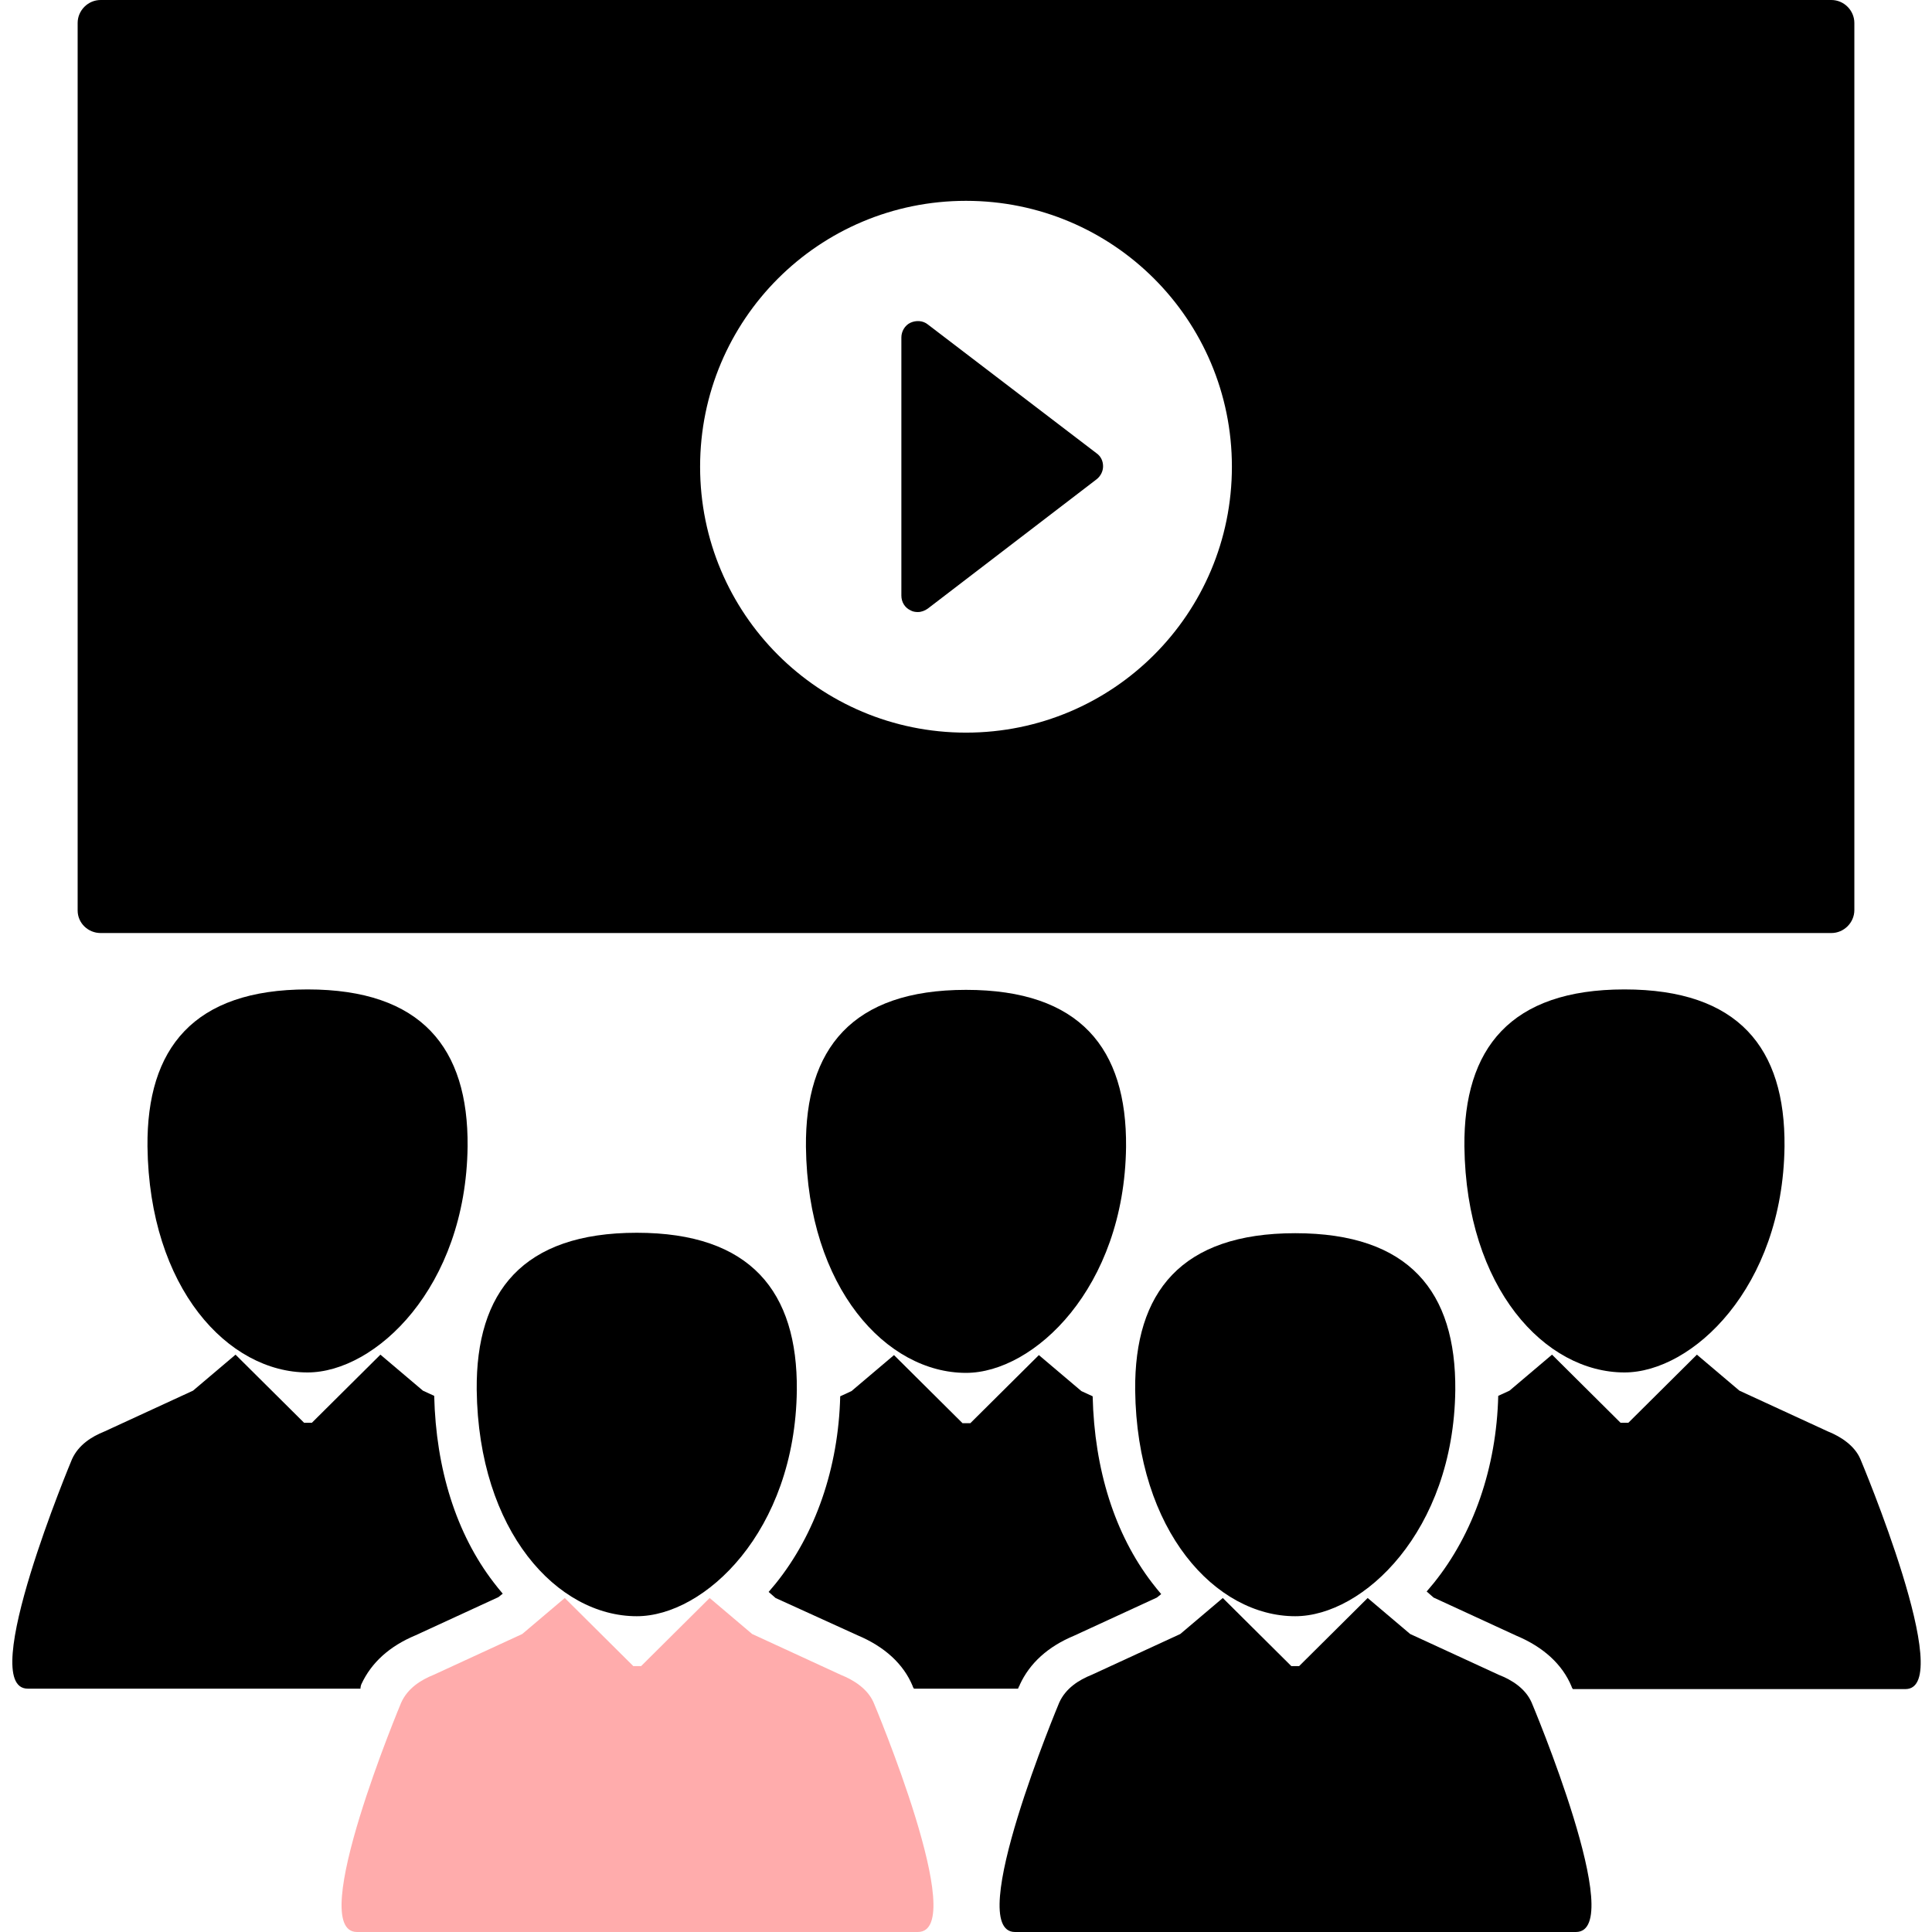
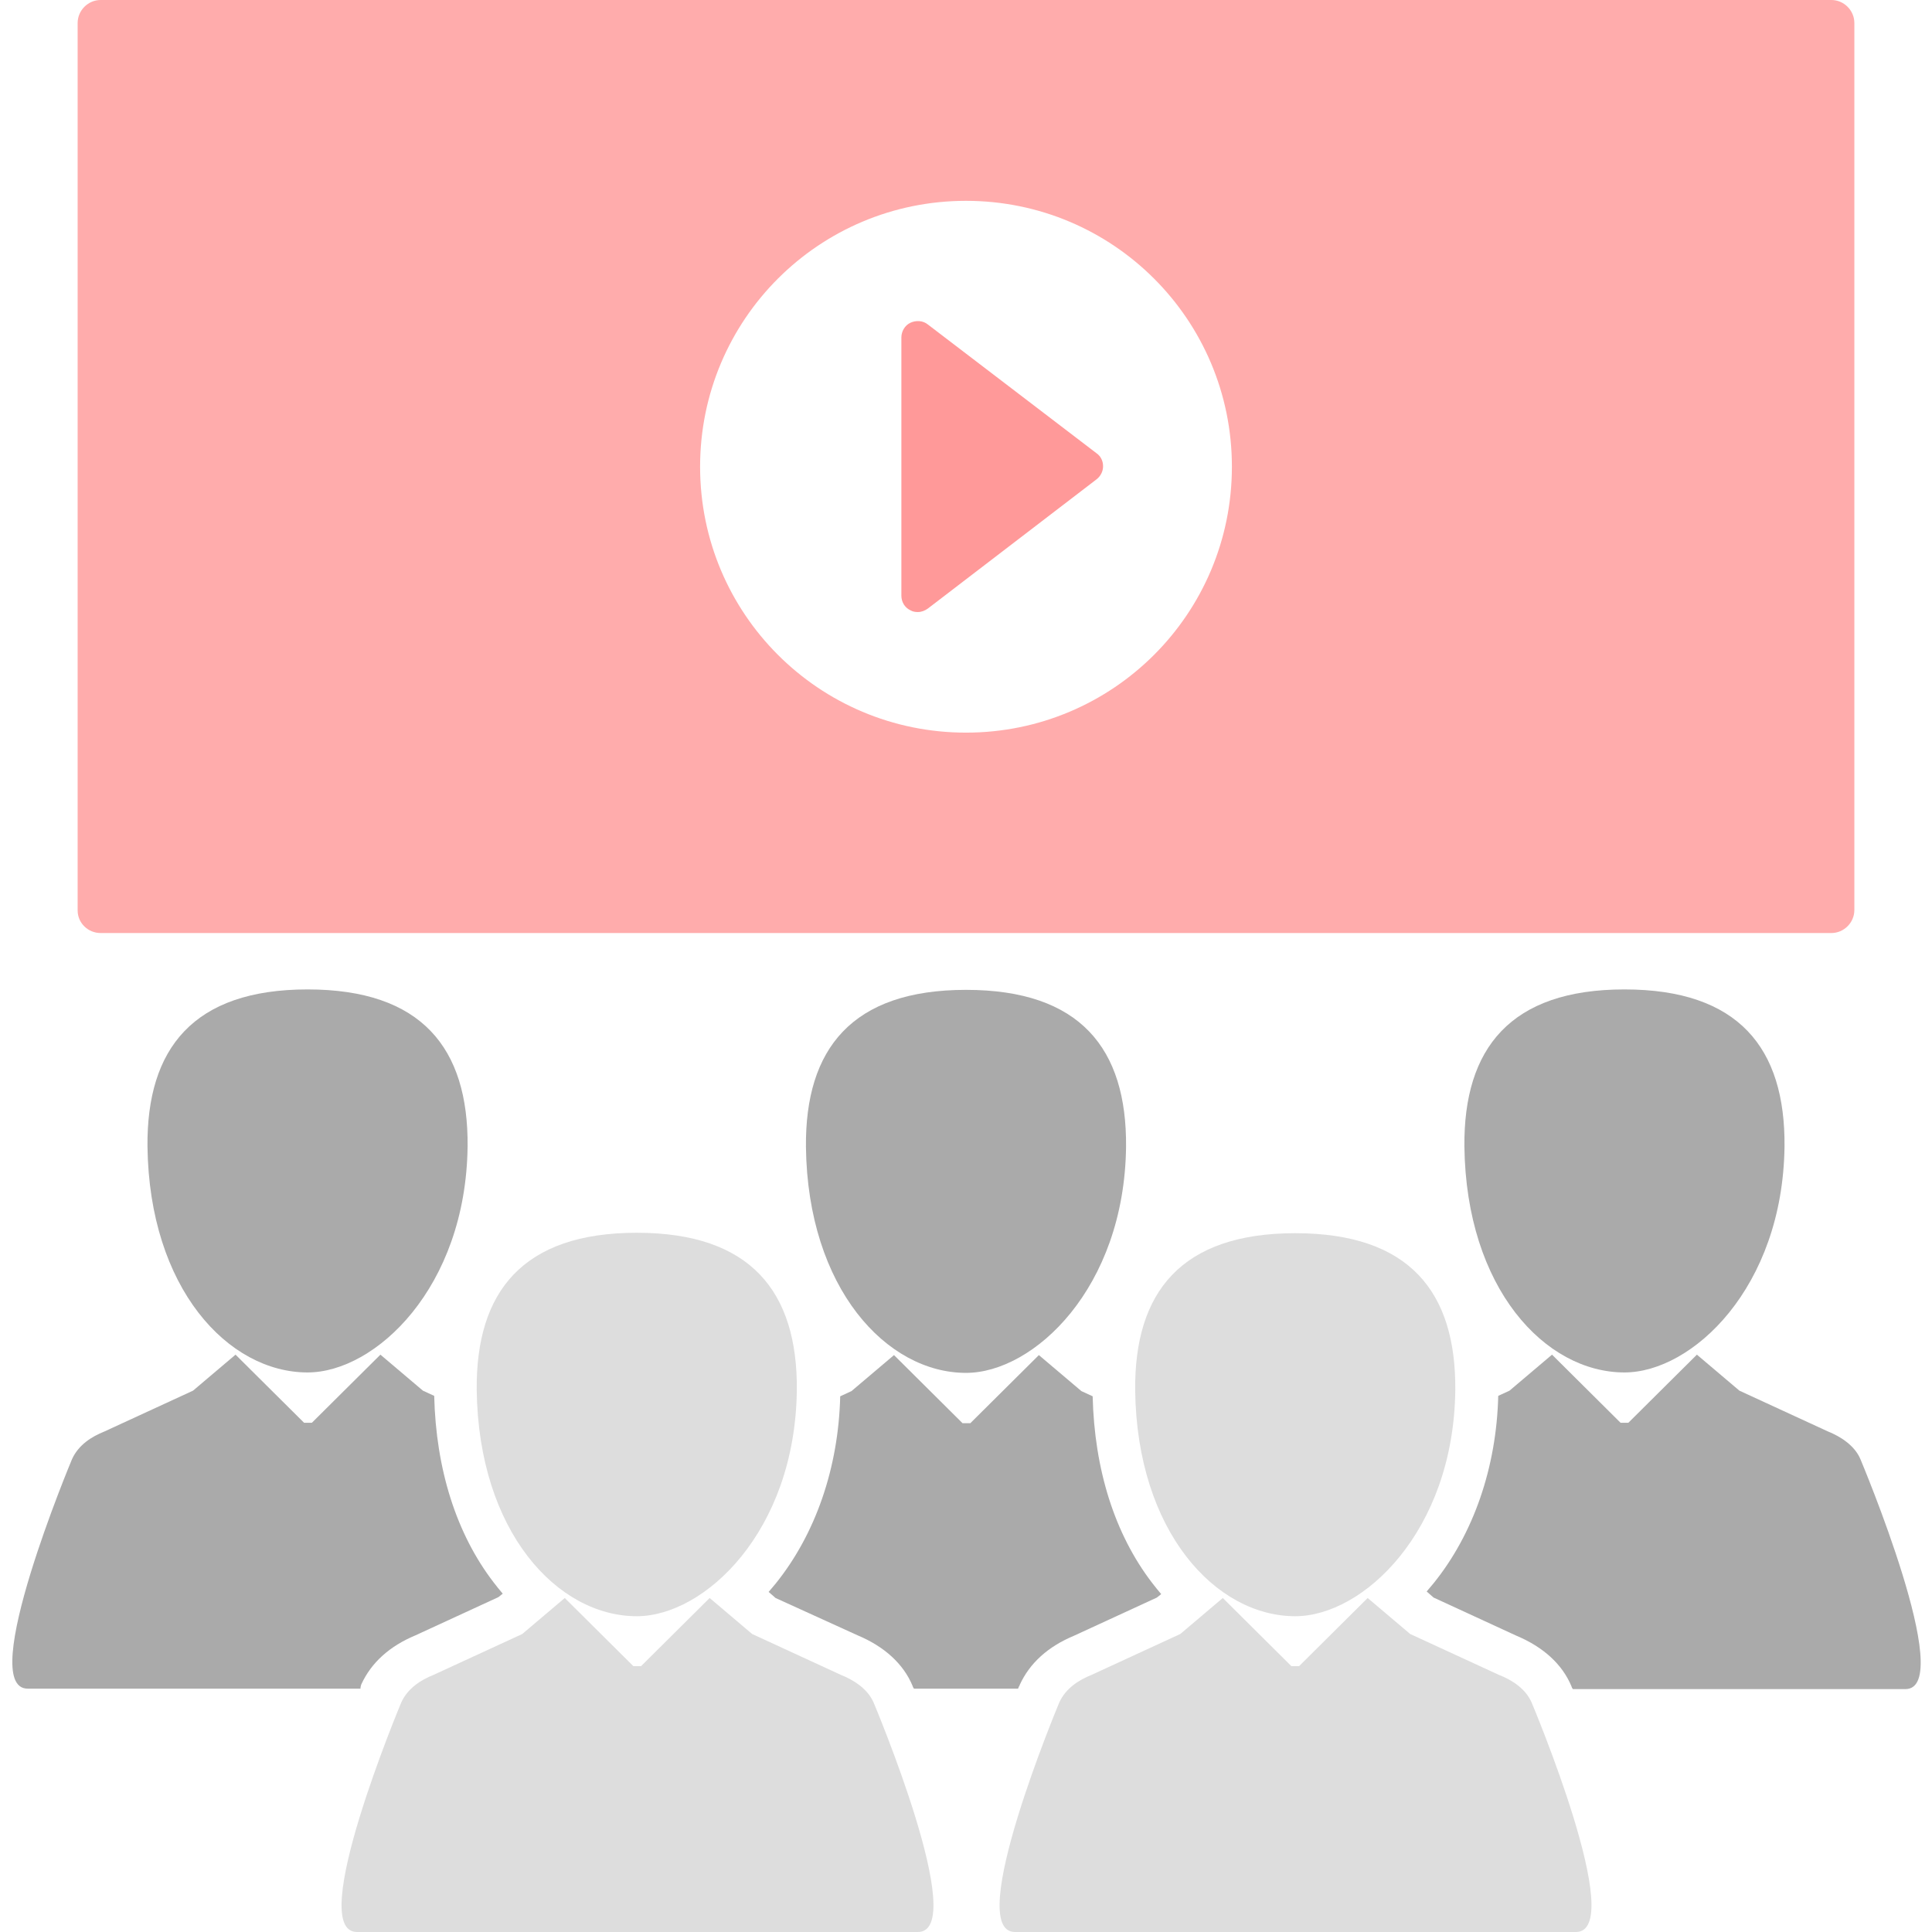
<svg xmlns="http://www.w3.org/2000/svg" width="445" height="445" viewBox="0 0 445.4 445.4">
-   <path d="M83.2 388.6l0.1-0.3c2.3-5 6.5-8.8 12.5-11.3l19.1-8.8 1-0.8c-0.7-0.8-1.4-1.7-2.1-2.6 -8.6-11.2-13.3-26.1-13.7-43l-2.6-1.2 -9.8-8.3 -15.8 15.7h0l-1.8 0h0l-15.8-15.7 -9.8 8.3 -20.4 9.4c-3 1.2-6 3.1-7.5 6.4 0 0-22.2 52.9-10.2 52.9h76.7C83.1 388.9 83.2 388.7 83.2 388.6z" />
-   <path d="M34 264.3c0.4 32.7 18.6 52.1 36.9 52.1 15.6 0 36.5-19.5 36.9-52.1 0.2-22.7-10.6-36.2-36.9-36.2C44.6 228.1 33.8 241.7 34 264.3z" />
-   <path d="M197.7 377c6.2 2.6 10.6 6.6 12.7 11.7 0 0.1 0.1 0.3 0.3 0.6h24c0.2-0.4 0.2-0.6 0.3-0.6l0.1-0.3c2.3-5 6.5-8.8 12.5-11.3l19.1-8.8 1-0.8c-0.7-0.8-1.4-1.7-2.1-2.6 -8.6-11.2-13.3-26.1-13.7-43l-2.6-1.2 -9.8-8.3 -15.8 15.7h0l-1.8 0h0l-15.8-15.7 -9.8 8.3 -2.6 1.2c-0.4 16.5-5.7 31.8-14.9 43.2 -0.5 0.6-1.1 1.3-1.6 1.9l1.6 1.4L197.7 377z" />
-   <path d="M222.7 316.5c15.6 0 36.5-19.5 36.9-52.1 0.2-22.7-10.6-36.2-36.9-36.2 -26.3 0-37.1 13.6-36.9 36.2C186.2 297 204.4 316.5 222.7 316.5z" />
-   <path d="M428.9 336.4c-1.3-3.1-4.5-5.2-7.5-6.4l-20.4-9.4 -9.8-8.3 -15.8 15.7h0l-1.8 0h0l-15.8-15.7 -9.8 8.3 -2.6 1.2c-0.4 16.5-5.7 31.8-14.9 43.2 -0.5 0.6-1.1 1.3-1.6 1.9l1.6 1.4 19.1 8.8c6.2 2.6 10.6 6.6 12.7 11.7 0 0.1 0.1 0.3 0.3 0.6h76.7C451.2 389.3 428.9 336.4 428.9 336.4z" />
-   <path d="M337.6 264.3c0.4 32.7 18.6 52.1 36.9 52.1 15.6 0 36.5-19.5 36.9-52.1 0.2-22.7-10.6-36.2-36.9-36.2C348.2 228.1 337.4 241.7 337.6 264.3z" />
-   <path d="M193.8 386.1l-20.4-9.4 -9.8-8.3 -15.8 15.7h0 -1.8 0l-15.8-15.7 -9.8 8.3 -20.4 9.4c-3 1.2-6 3.1-7.5 6.4 0 0-22.2 52.9-10.2 52.9h129.3c12.1 0-10.2-52.9-10.2-52.9C200 389.3 196.8 387.3 193.8 386.1z" fill="#ffacac" />
-   <path d="M146.8 284.2c-26.3 0-37.1 13.6-36.9 36.2 0.4 32.7 18.6 52.2 36.9 52.2 15.6 0 36.5-19.5 36.9-52.1C183.9 297.8 173.1 284.2 146.8 284.2z" />
-   <path d="M345.5 386.1l-20.4-9.4 -9.8-8.3 -15.8 15.7h0 -1.8 0l-15.8-15.7 -9.8 8.3 -20.4 9.4c-3 1.2-6 3.1-7.5 6.4 0 0-22.2 52.9-10.2 52.9h129.3c12.1 0-10.2-52.9-10.2-52.9C351.7 389.3 348.6 387.3 345.5 386.1z" />
-   <path d="M298.6 372.6c15.6 0 36.5-19.5 36.9-52.1 0.2-22.7-10.6-36.2-36.9-36.2 -26.3 0-37.1 13.6-36.9 36.2C262.1 353.1 280.3 372.6 298.6 372.6z" />
-   <path d="M209.9 140.7c0.5 0.3 1.1 0.4 1.7 0.4 0.8 0 1.6-0.3 2.3-0.8l38.9-29.8c0.9-0.7 1.5-1.8 1.5-3 0-1.2-0.5-2.3-1.5-3L213.9 74.8c-1.1-0.9-2.7-1-4-0.4 -1.3 0.6-2.1 2-2.1 3.4v59.5C207.8 138.8 208.6 140.1 209.9 140.7z" />
-   <path d="M23.2 215.1h399c2.9 0 5.3-2.4 5.3-5.3V5.3c0-2.9-2.4-5.3-5.3-5.3H23.2c-2.9 0-5.3 2.4-5.3 5.3v204.6C17.9 212.8 20.3 215.1 23.2 215.1zM222.7 46.3c33.9 0 61.3 27.4 61.3 61.3 0 33.9-27.4 61.3-61.3 61.3 -33.9 0-61.3-27.4-61.3-61.3C161.4 73.7 188.8 46.3 222.7 46.3z" class="dupa" />
+   <style>
+                 .man-top-left-body, .man-top-left-head,
+                 .man-middle-body, .man-middle-head,
+                 .man-top-right-body, .man-top-right-head{
+                 fill: #aaa;
+                 }
+                 .man-bottom-left-body, .man-bottom-left-head,
+                 .man-bottom-right-body, .man-bottom-right-head {
+                 fill: #ddd;
+                 }
+                 .screen-play{
+                 fill: #ff9999;
+                 }
+                 .screen{
+                 fill: #ffacac;
+                 }
+         </style>
+   <path d="M83.2 388.6l0.1-0.3c2.3-5 6.5-8.8 12.5-11.3l19.1-8.8 1-0.8c-0.7-0.8-1.4-1.7-2.1-2.6 -8.6-11.2-13.3-26.1-13.7-43l-2.6-1.2 -9.8-8.3 -15.8 15.7h0l-1.8 0h0l-15.8-15.7 -9.8 8.3 -20.4 9.4c-3 1.2-6 3.1-7.5 6.4 0 0-22.2 52.9-10.2 52.9h76.7C83.1 388.9 83.2 388.7 83.2 388.6z" class="man-top-left-body" />
+   <path d="M34 264.3c0.4 32.7 18.6 52.1 36.9 52.1 15.6 0 36.5-19.5 36.9-52.1 0.2-22.7-10.6-36.2-36.9-36.2C44.6 228.1 33.8 241.7 34 264.3z" class="man-top-left-head" />
+   <path d="M197.7 377c6.2 2.6 10.6 6.6 12.7 11.7 0 0.1 0.1 0.3 0.3 0.6h24c0.2-0.4 0.2-0.6 0.3-0.6l0.1-0.3c2.3-5 6.5-8.8 12.5-11.3l19.1-8.8 1-0.8c-0.7-0.8-1.4-1.7-2.1-2.6 -8.6-11.2-13.3-26.1-13.7-43l-2.6-1.2 -9.8-8.3 -15.8 15.7h0l-1.8 0h0l-15.8-15.7 -9.8 8.3 -2.6 1.2c-0.4 16.5-5.7 31.8-14.9 43.2 -0.5 0.6-1.1 1.3-1.6 1.9l1.6 1.4L197.7 377z" class="man-middle-body" />
+   <path d="M222.7 316.5c15.6 0 36.5-19.5 36.9-52.1 0.2-22.7-10.6-36.2-36.9-36.2 -26.3 0-37.1 13.6-36.9 36.2C186.2 297 204.4 316.5 222.7 316.5z" class="man-middle-head" />
+   <path d="M428.9 336.4c-1.3-3.1-4.5-5.2-7.5-6.4l-20.4-9.4 -9.8-8.3 -15.8 15.7h0l-1.8 0h0l-15.8-15.7 -9.8 8.3 -2.6 1.2c-0.4 16.5-5.7 31.8-14.9 43.2 -0.5 0.6-1.1 1.3-1.6 1.9l1.6 1.4 19.1 8.8c6.2 2.6 10.6 6.6 12.7 11.7 0 0.1 0.1 0.3 0.3 0.6h76.7C451.2 389.3 428.9 336.4 428.9 336.4z" class="man-top-right-body" />
+   <path d="M337.6 264.3c0.4 32.7 18.6 52.1 36.9 52.1 15.6 0 36.5-19.5 36.9-52.1 0.2-22.7-10.6-36.2-36.9-36.2C348.2 228.1 337.4 241.7 337.6 264.3z" class="man-top-right-head" />
+   <path d="M193.8 386.1l-20.4-9.4 -9.8-8.3 -15.8 15.7h0 -1.8 0l-15.8-15.7 -9.8 8.3 -20.4 9.4c-3 1.2-6 3.1-7.5 6.4 0 0-22.2 52.9-10.2 52.9h129.3c12.1 0-10.2-52.9-10.2-52.9C200 389.3 196.8 387.3 193.8 386.1z" class="man-bottom-left-body" />
+   <path d="M146.8 284.2c-26.3 0-37.1 13.6-36.9 36.2 0.4 32.7 18.6 52.2 36.9 52.2 15.6 0 36.5-19.5 36.9-52.1C183.9 297.8 173.1 284.2 146.8 284.2z" class="man-bottom-left-head" />
+   <path d="M345.5 386.1l-20.4-9.4 -9.8-8.3 -15.8 15.7h0 -1.8 0l-15.8-15.7 -9.8 8.3 -20.4 9.4c-3 1.2-6 3.1-7.5 6.4 0 0-22.2 52.9-10.2 52.9h129.3c12.1 0-10.2-52.9-10.2-52.9C351.7 389.3 348.6 387.3 345.5 386.1z" class="man-bottom-right-body" />
+   <path d="M298.6 372.6c15.6 0 36.5-19.5 36.9-52.1 0.2-22.7-10.6-36.2-36.9-36.2 -26.3 0-37.1 13.6-36.9 36.2C262.1 353.1 280.3 372.6 298.6 372.6z" class="man-bottom-right-head" />
+   <path d="M209.9 140.7c0.5 0.3 1.1 0.4 1.7 0.4 0.8 0 1.6-0.3 2.3-0.8l38.9-29.8c0.9-0.7 1.5-1.8 1.5-3 0-1.2-0.5-2.3-1.5-3L213.9 74.8c-1.1-0.9-2.7-1-4-0.4 -1.3 0.6-2.1 2-2.1 3.4v59.5C207.8 138.8 208.6 140.1 209.9 140.7z" class="screen-play" />
+   <path d="M23.2 215.1h399c2.9 0 5.3-2.4 5.3-5.3V5.3c0-2.9-2.4-5.3-5.3-5.3H23.2c-2.9 0-5.3 2.4-5.3 5.3v204.6C17.9 212.8 20.3 215.1 23.2 215.1zM222.7 46.3c33.9 0 61.3 27.4 61.3 61.3 0 33.9-27.4 61.3-61.3 61.3 -33.9 0-61.3-27.4-61.3-61.3C161.4 73.7 188.8 46.3 222.7 46.3z" class="screen" />
</svg>
